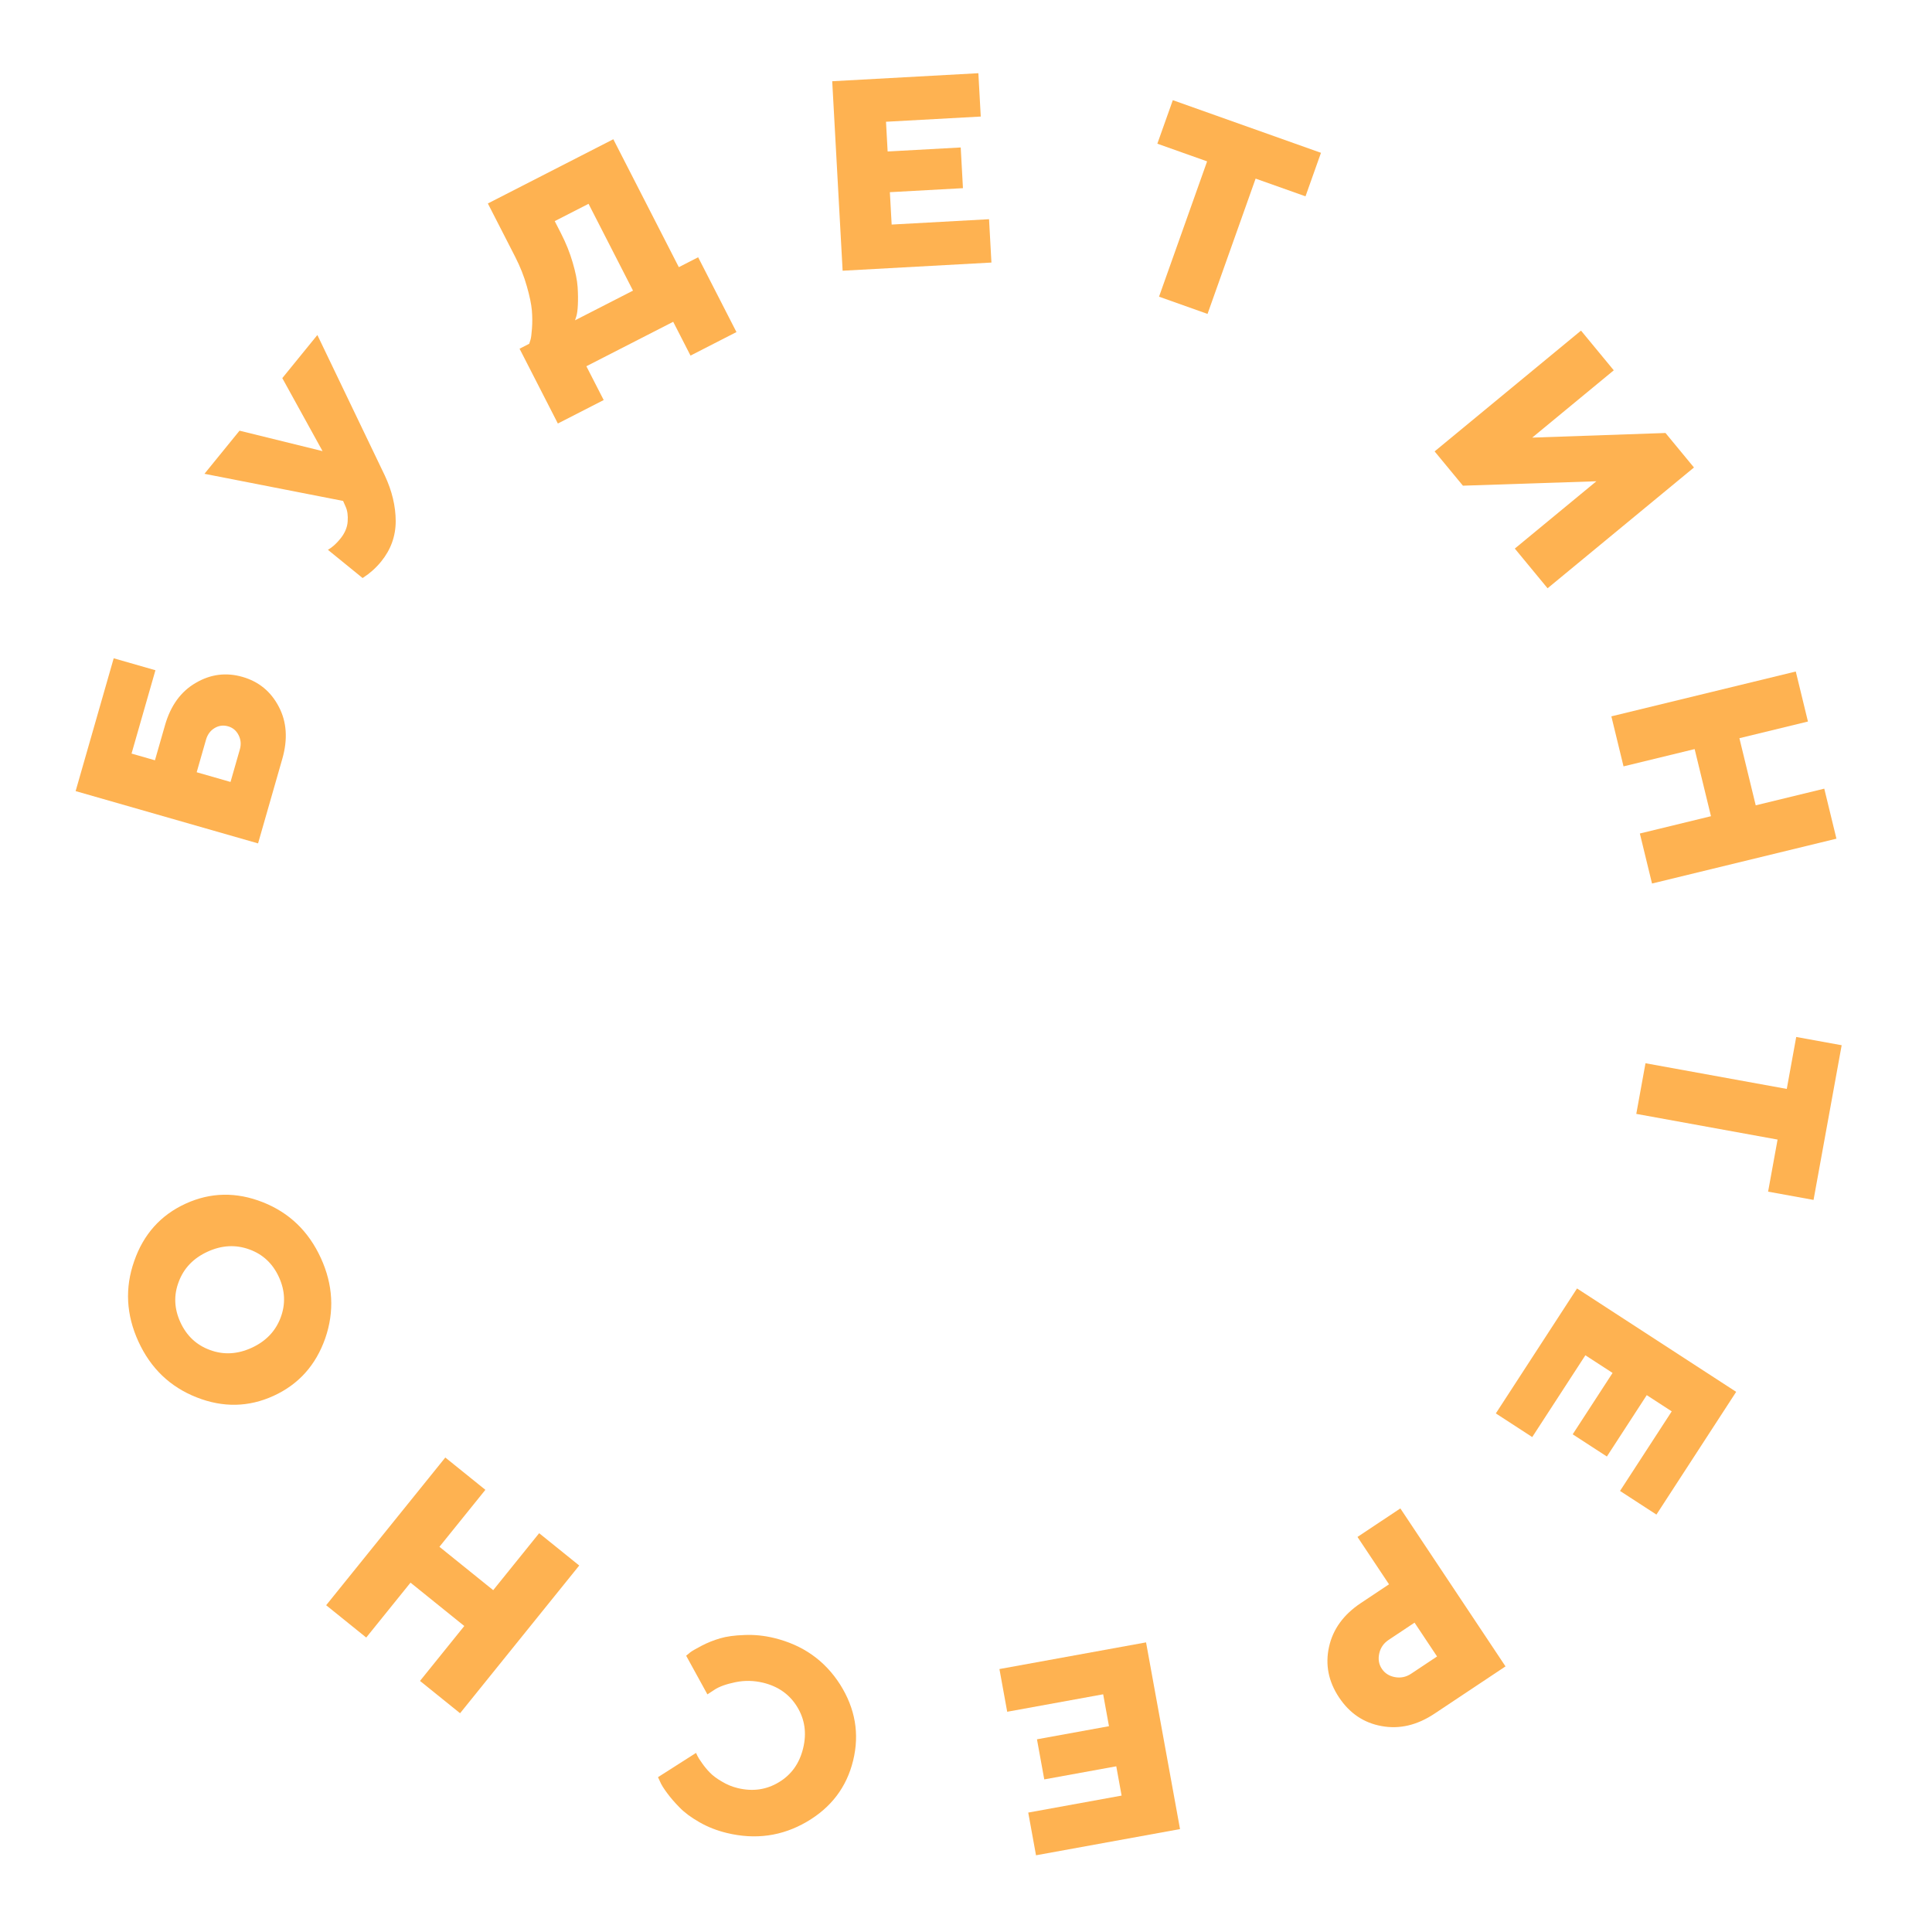
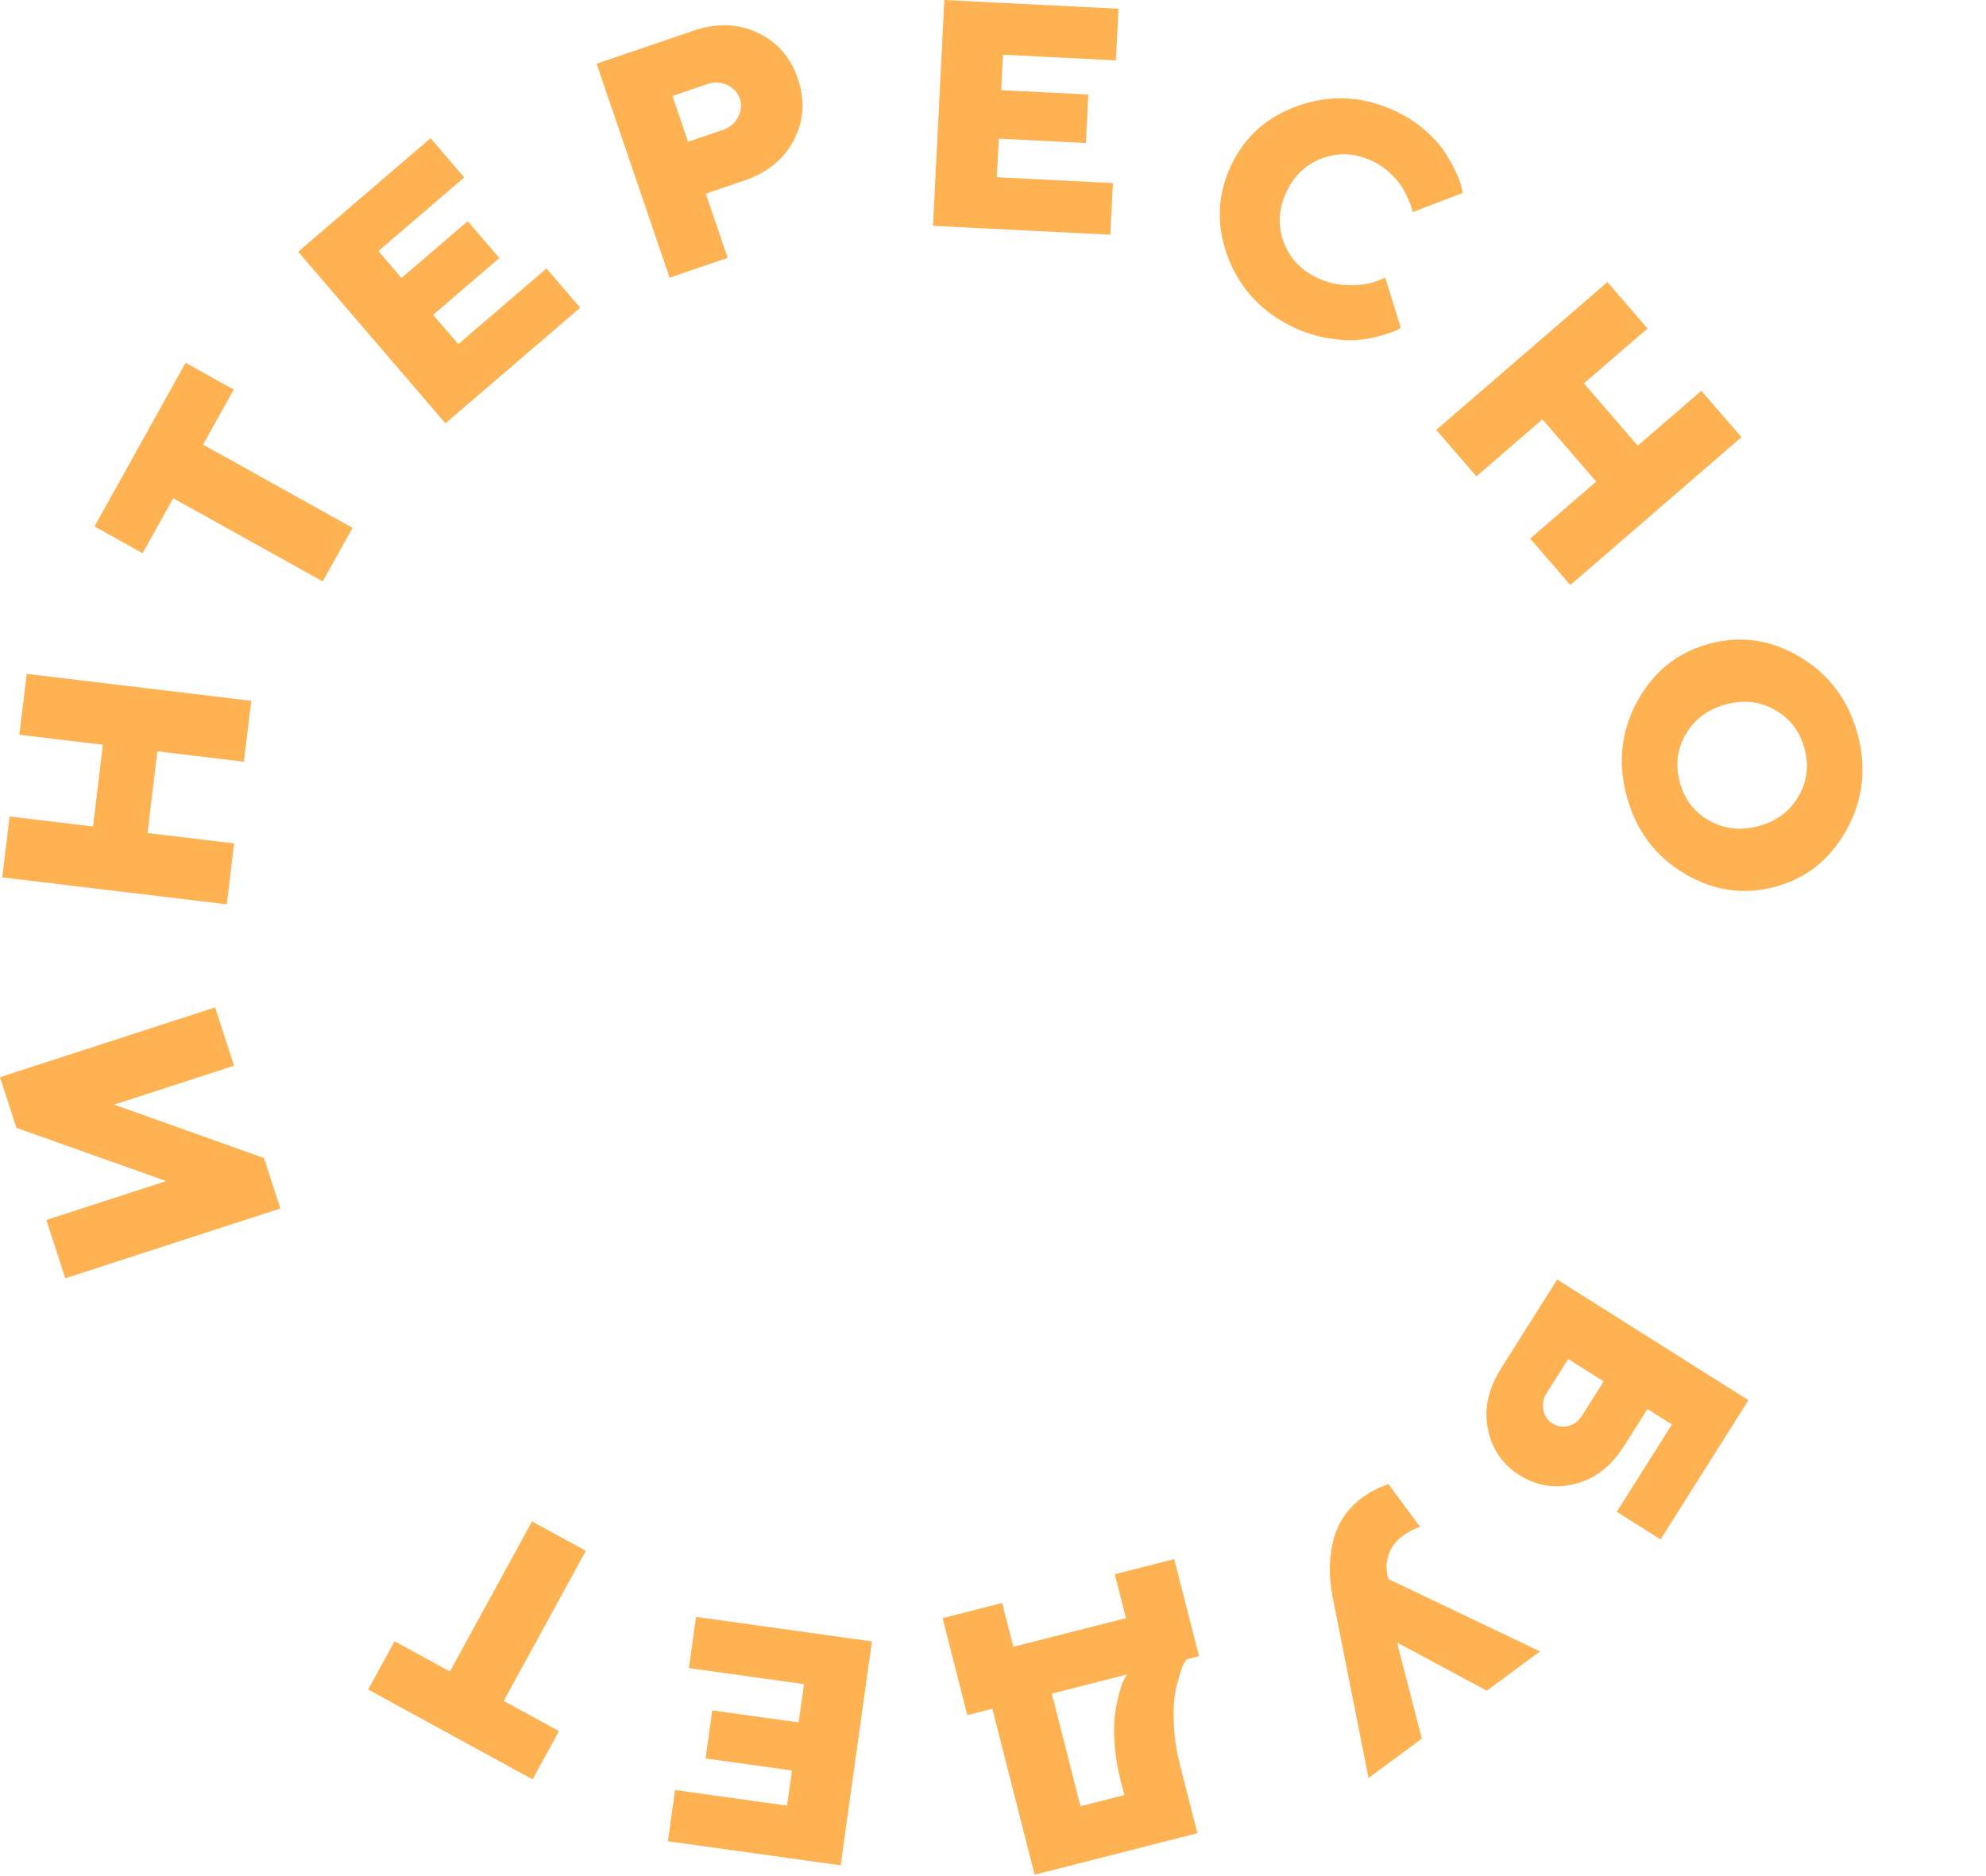
- <svg xmlns="http://www.w3.org/2000/svg" width="417" height="420" viewBox="0 0 417 420" fill="none">
-   <path d="M50.11 169.989L52.14 162.909C52.452 161.822 52.359 160.787 51.862 159.807C51.365 158.826 50.609 158.191 49.595 157.9C48.544 157.599 47.56 157.726 46.643 158.281C45.726 158.836 45.106 159.676 44.783 160.8L42.754 167.88L50.11 169.989ZM61.369 164.957L56.097 183.348L16.439 171.979L24.716 143.106L33.787 145.706L28.594 163.821L33.682 165.28L35.871 157.647C37.092 153.388 39.317 150.324 42.546 148.457C45.762 146.565 49.149 146.13 52.707 147.15C56.247 148.165 58.88 150.326 60.605 153.634C62.336 156.924 62.59 160.698 61.369 164.957Z" fill="#FEB251" />
-   <path d="M52.069 93.627L70.114 98.07L61.364 82.2L68.989 72.826L83.645 103.365C85.217 106.72 86.008 110.034 86.017 113.305C86.012 116.564 84.956 119.488 82.85 122.077C82.257 122.806 81.617 123.472 80.929 124.074C80.253 124.662 79.722 125.071 79.337 125.302L78.822 125.661L71.278 119.525C72.193 119.008 73.086 118.214 73.958 117.143C74.95 115.923 75.489 114.668 75.574 113.377C75.672 112.072 75.519 110.984 75.116 110.112L74.582 108.899L44.444 103.001L52.069 93.627Z" fill="#FEB251" />
-   <path d="M112.94 75.807L115.04 74.732L115.314 73.88C115.439 73.493 115.547 72.673 115.638 71.419C115.737 70.14 115.729 68.819 115.613 67.457C115.488 66.077 115.124 64.335 114.521 62.23C113.925 60.1 113.073 57.951 111.963 55.783L106.049 44.234L133.321 30.269L147.561 58.079L151.761 55.928L160.088 72.189L150.101 77.303L146.337 69.954L127.464 79.618L131.228 86.967L121.266 92.068L112.94 75.807ZM121.924 50.682C123.034 52.85 123.891 54.986 124.495 57.091C125.106 59.169 125.462 60.937 125.562 62.395C125.653 63.835 125.67 65.13 125.612 66.28C125.563 67.404 125.447 68.25 125.263 68.818L125.001 69.631L137.6 63.18L127.936 44.307L120.586 48.07L121.924 50.682Z" fill="#FEB251" />
-   <path d="M193.824 48.817L214.995 47.654L215.513 57.076L183.167 58.853L180.903 17.66L212.675 15.914L213.192 25.336L192.596 26.468L192.951 32.931L208.837 32.058L209.323 40.906L193.437 41.779L193.824 48.817Z" fill="#FEB251" />
-   <path d="M254.941 21.777L287.147 33.221L283.785 42.682L272.941 38.829L262.489 68.243L251.944 64.495L262.396 35.082L251.579 31.238L254.941 21.777Z" fill="#FEB251" />
-   <path d="M343.672 71.871L350.795 80.503L333.065 95.133L362.038 94.128L368.227 101.628L336.406 127.886L329.283 119.254L347.013 104.623L318.004 105.585L311.851 98.129L343.672 71.871Z" fill="#FEB251" />
-   <path d="M399.197 182.322L359.109 192.07L356.464 181.196L371.924 177.436L368.375 162.844L352.916 166.603L350.272 155.728L390.36 145.98L393.004 156.855L378.104 160.478L381.652 175.071L396.552 171.448L399.197 182.322Z" fill="#FEB251" />
-   <path d="M400.334 227.224L394.221 260.851L384.342 259.055L386.401 247.733L355.689 242.15L357.69 231.139L388.402 236.722L390.455 225.428L400.334 227.224Z" fill="#FEB251" />
-   <path d="M344.623 294.625L333.071 312.405L325.158 307.264L342.807 280.099L377.403 302.575L360.068 329.258L352.155 324.117L363.393 306.819L357.964 303.292L349.297 316.634L341.866 311.806L350.534 298.465L344.623 294.625Z" fill="#FEB251" />
-   <path d="M327.262 362.259L311.815 372.541C308.047 375.049 304.222 375.948 300.339 375.238C296.467 374.544 293.378 372.465 291.071 369C288.765 365.535 288.042 361.87 288.901 358.003C289.754 354.163 292.057 350.994 295.809 348.496L301.94 344.415L295.085 334.117L304.402 327.916L327.262 362.259ZM306.754 363.848L312.382 360.102L307.488 352.749L301.86 356.496C300.774 357.219 300.093 358.202 299.815 359.447C299.538 360.691 299.723 361.801 300.372 362.774C301.031 363.764 301.988 364.371 303.243 364.596C304.498 364.82 305.669 364.571 306.754 363.848Z" fill="#FEB251" />
-   <path d="M239.802 368.325L218.941 372.121L217.252 362.837L249.124 357.038L256.509 397.628L225.203 403.323L223.514 394.039L243.809 390.347L242.65 383.978L226.997 386.826L225.411 378.108L241.064 375.26L239.802 368.325Z" fill="#FEB251" />
-   <path d="M169.327 387.431C172.033 385.799 173.784 383.342 174.581 380.062C175.379 376.782 174.952 373.787 173.301 371.076C171.65 368.366 169.185 366.612 165.905 365.815C163.873 365.321 161.849 365.283 159.833 365.701C157.817 366.119 156.302 366.669 155.287 367.35L153.773 368.344L149.154 359.938C149.357 359.751 149.653 359.507 150.042 359.207C150.408 358.921 151.235 358.441 152.524 357.767C153.789 357.107 155.123 356.573 156.526 356.164C157.909 355.75 159.675 355.508 161.824 355.438C163.959 355.345 166.107 355.561 168.269 356.086C174.494 357.599 179.273 360.961 182.605 366.172C185.914 371.398 186.865 376.909 185.456 382.705C184.048 388.501 180.677 392.952 175.343 396.058C169.986 399.177 164.195 399.98 157.97 398.468C155.827 397.947 153.854 397.171 152.051 396.141C150.249 395.111 148.818 394.053 147.76 392.967C146.683 391.876 145.773 390.826 145.032 389.817C144.271 388.803 143.754 387.967 143.48 387.308L143.034 386.341L151.303 381.067C151.378 381.243 151.482 381.466 151.614 381.735C151.742 382.022 152.071 382.537 152.601 383.277C153.127 384.037 153.699 384.729 154.318 385.353C154.931 385.995 155.791 386.638 156.898 387.282C157.982 387.94 159.129 388.417 160.341 388.711C163.621 389.508 166.616 389.081 169.327 387.431Z" fill="#FEB251" />
-   <path d="M70.898 348.962L96.799 316.85L105.51 323.876L95.522 336.26L107.211 345.688L117.199 333.305L125.91 340.331L100.009 372.443L91.298 365.417L100.925 353.481L89.236 344.053L79.609 355.988L70.898 348.962Z" fill="#FEB251" />
-   <path d="M45.685 293.494C48.626 294.572 51.631 294.408 54.7 293.002C57.769 291.596 59.864 289.423 60.985 286.483C62.107 283.543 61.988 280.591 60.63 277.627C59.272 274.663 57.117 272.654 54.166 271.601C51.207 270.53 48.194 270.698 45.125 272.105C42.056 273.511 39.969 275.68 38.866 278.612C37.736 281.534 37.851 284.478 39.209 287.442C40.567 290.406 42.726 292.423 45.685 293.494ZM29.169 274.162C31.195 268.318 34.92 264.153 40.343 261.669C45.766 259.184 51.361 259.078 57.128 261.351C62.87 263.615 67.075 267.659 69.744 273.482C72.404 279.289 72.721 285.114 70.694 290.959C68.642 296.794 64.905 300.953 59.482 303.438C54.059 305.923 48.477 306.033 42.735 303.77C36.967 301.497 32.753 297.457 30.093 291.651C27.424 285.827 27.116 279.997 29.169 274.162Z" fill="#FEB251" />
+ <svg xmlns="http://www.w3.org/2000/svg" width="343" height="324" viewBox="0 0 343 324" fill="none">
+   <path fill-rule="evenodd" clip-rule="evenodd" d="M172.164 30.617L192.212 31.623L191.764 40.546L161.135 39.008L163.093 0L193.178 1.51L192.73 10.433L173.227 9.454L172.919 15.574L187.962 16.329L187.541 24.707L172.499 23.952L172.164 30.617ZM119.662 5.332L103.036 11.006L115.652 47.969L125.679 44.547L121.896 33.463L128.495 31.211C132.533 29.833 135.407 27.49 137.118 24.182C138.84 20.85 139.064 17.32 137.791 13.591C136.519 9.862 134.194 7.212 130.818 5.64C127.436 4.05 123.718 3.948 119.662 5.332ZM116.134 16.58L122.191 14.512C123.36 14.114 124.491 14.169 125.586 14.678C126.68 15.187 127.41 15.974 127.773 17.039C128.131 18.087 128.032 19.148 127.477 20.22C126.922 21.292 126.06 22.027 124.892 22.426L118.834 24.493L116.134 16.58ZM79.153 59.45L94.388 46.38L100.204 53.16L76.928 73.129L51.497 43.486L74.36 23.872L80.177 30.652L65.355 43.367L69.346 48.019L80.777 38.212L86.239 44.578L74.808 54.385L79.153 59.45ZM32.055 62.667L16.322 90.941L24.628 95.563L29.912 86.067L55.734 100.436L60.886 91.178L35.063 76.809L40.361 67.289L32.055 62.667ZM4.61 116.405L43.389 121.06L42.126 131.579L27.171 129.784L25.477 143.9L40.431 145.695L39.168 156.215L0.39 151.56L1.653 141.04L16.066 142.77L17.761 128.654L3.347 126.924L4.61 116.405ZM8.004 210.738L11.275 220.816L48.424 208.759L45.599 200.055L19.721 190.814L40.42 184.097L37.15 174.019L0 186.076L2.842 194.832L28.703 204.021L8.004 210.738ZM267.12 240.653L270.841 234.757L276.968 238.624L273.246 244.52C272.655 245.457 271.869 246.056 270.888 246.317C269.908 246.578 268.98 246.433 268.104 245.88C267.26 245.347 266.742 244.569 266.55 243.546C266.358 242.524 266.548 241.559 267.12 240.653ZM268.941 221.029L259.274 236.346C257.036 239.893 256.267 243.391 256.967 246.839C257.659 250.303 259.478 252.965 262.427 254.826C265.39 256.696 268.584 257.198 272.008 256.331C275.438 255.49 278.272 253.296 280.51 249.749L284.522 243.392L288.76 246.066L279.239 261.153L286.794 265.921L301.97 241.875L268.941 221.029ZM241.279 283.731L256.776 292.059L265.978 285.263L239.736 272.749L239.533 271.511C239.369 270.616 239.485 269.582 239.882 268.408C240.265 267.245 241.055 266.222 242.253 265.337C243.304 264.56 244.31 264.043 245.271 263.785L239.801 256.38L239.244 256.588C238.837 256.709 238.254 256.959 237.496 257.338C236.723 257.728 235.979 258.188 235.263 258.716C232.722 260.594 231.064 263.026 230.291 266.012C229.528 269.014 229.472 272.238 230.122 275.686L236.358 307.141L245.56 300.344L241.279 283.731ZM207.072 286.088L204.908 286.64L204.475 287.368C204.278 287.699 204.006 288.434 203.659 289.572C203.299 290.732 203.029 291.953 202.85 293.235C202.675 294.535 202.645 296.219 202.76 298.289C202.862 300.38 203.198 302.543 203.767 304.778L206.799 316.681L178.69 323.842L171.388 295.179L167.06 296.282L162.79 279.522L173.083 276.9L175.013 284.475L194.465 279.519L192.535 271.944L202.802 269.329L207.072 286.088ZM193.5 307.393C192.931 305.159 192.588 303.007 192.473 300.938C192.345 298.89 192.388 297.184 192.603 295.817C192.821 294.469 193.078 293.27 193.373 292.22C193.654 291.193 193.939 290.436 194.228 289.951L194.641 289.255L181.655 292.563L186.611 312.015L194.186 310.086L193.5 307.393ZM118.977 288.153L138.858 290.927L137.935 297.536L123.018 295.454L121.858 303.762L136.776 305.844L135.928 311.914L116.587 309.214L115.353 318.062L145.187 322.226L150.586 283.544L120.212 279.305L118.977 288.153ZM91.976 307.378L63.586 291.854L68.147 283.514L77.706 288.741L91.884 262.813L101.18 267.896L87.001 293.824L96.536 299.038L91.976 307.378ZM222.187 33.135C223.552 30.245 225.644 28.302 228.464 27.304C231.292 26.29 234.151 26.465 237.041 27.83C238.108 28.334 239.082 28.994 239.961 29.811C240.865 30.619 241.54 31.38 241.986 32.092C242.441 32.789 242.839 33.539 243.182 34.344C243.533 35.132 243.74 35.671 243.804 35.962C243.875 36.237 243.929 36.463 243.965 36.641L252.638 33.327L252.409 32.345C252.28 31.682 251.96 30.808 251.448 29.723C250.953 28.645 250.31 27.498 249.519 26.282C248.744 25.073 247.62 23.819 246.145 22.52C244.67 21.221 242.988 20.126 241.1 19.234C235.616 16.645 230.092 16.286 224.53 18.158C218.992 20.021 215.017 23.505 212.606 28.612C210.195 33.718 210.026 39.01 212.099 44.486C214.196 49.954 217.986 53.983 223.47 56.572C225.375 57.471 227.326 58.081 229.323 58.402C231.329 58.746 233.013 58.859 234.375 58.739C235.753 58.626 237.092 58.385 238.391 58.015C239.715 57.636 240.573 57.348 240.967 57.153C241.385 56.948 241.706 56.778 241.93 56.643L239.249 47.968L237.655 48.601C236.585 49.039 235.075 49.26 233.126 49.264C231.176 49.267 229.307 48.846 227.517 48.001C224.627 46.636 222.676 44.54 221.662 41.712C220.647 38.884 220.823 36.025 222.187 33.135ZM300.763 75.518L271.212 101.057L264.285 93.04L275.68 83.192L266.384 72.435L254.988 82.284L248.06 74.268L277.611 48.729L284.538 56.745L273.555 66.237L282.851 76.994L293.835 67.502L300.763 75.518ZM298.005 121.703C301.086 120.856 303.919 121.159 306.504 122.614C309.106 124.064 310.816 126.277 311.635 129.253C312.454 132.229 312.113 134.997 310.614 137.556C309.137 140.128 306.858 141.838 303.777 142.686C300.695 143.533 297.854 143.232 295.251 141.782C292.654 140.35 290.946 138.145 290.127 135.169C289.309 132.193 289.647 129.416 291.141 126.84C292.636 124.263 294.924 122.551 298.005 121.703ZM306.659 153.164C312.104 151.666 316.217 148.341 318.999 143.188C321.803 138.047 322.401 132.553 320.793 126.706C319.189 120.876 315.866 116.461 310.822 113.46C305.801 110.472 300.567 109.727 295.123 111.225C289.678 112.723 285.553 116.042 282.749 121.182C279.967 126.335 279.378 131.827 280.981 137.657C282.59 143.504 285.905 147.922 290.926 150.91C295.97 153.91 301.214 154.661 306.659 153.164Z" fill="#FEB251" />
</svg>
